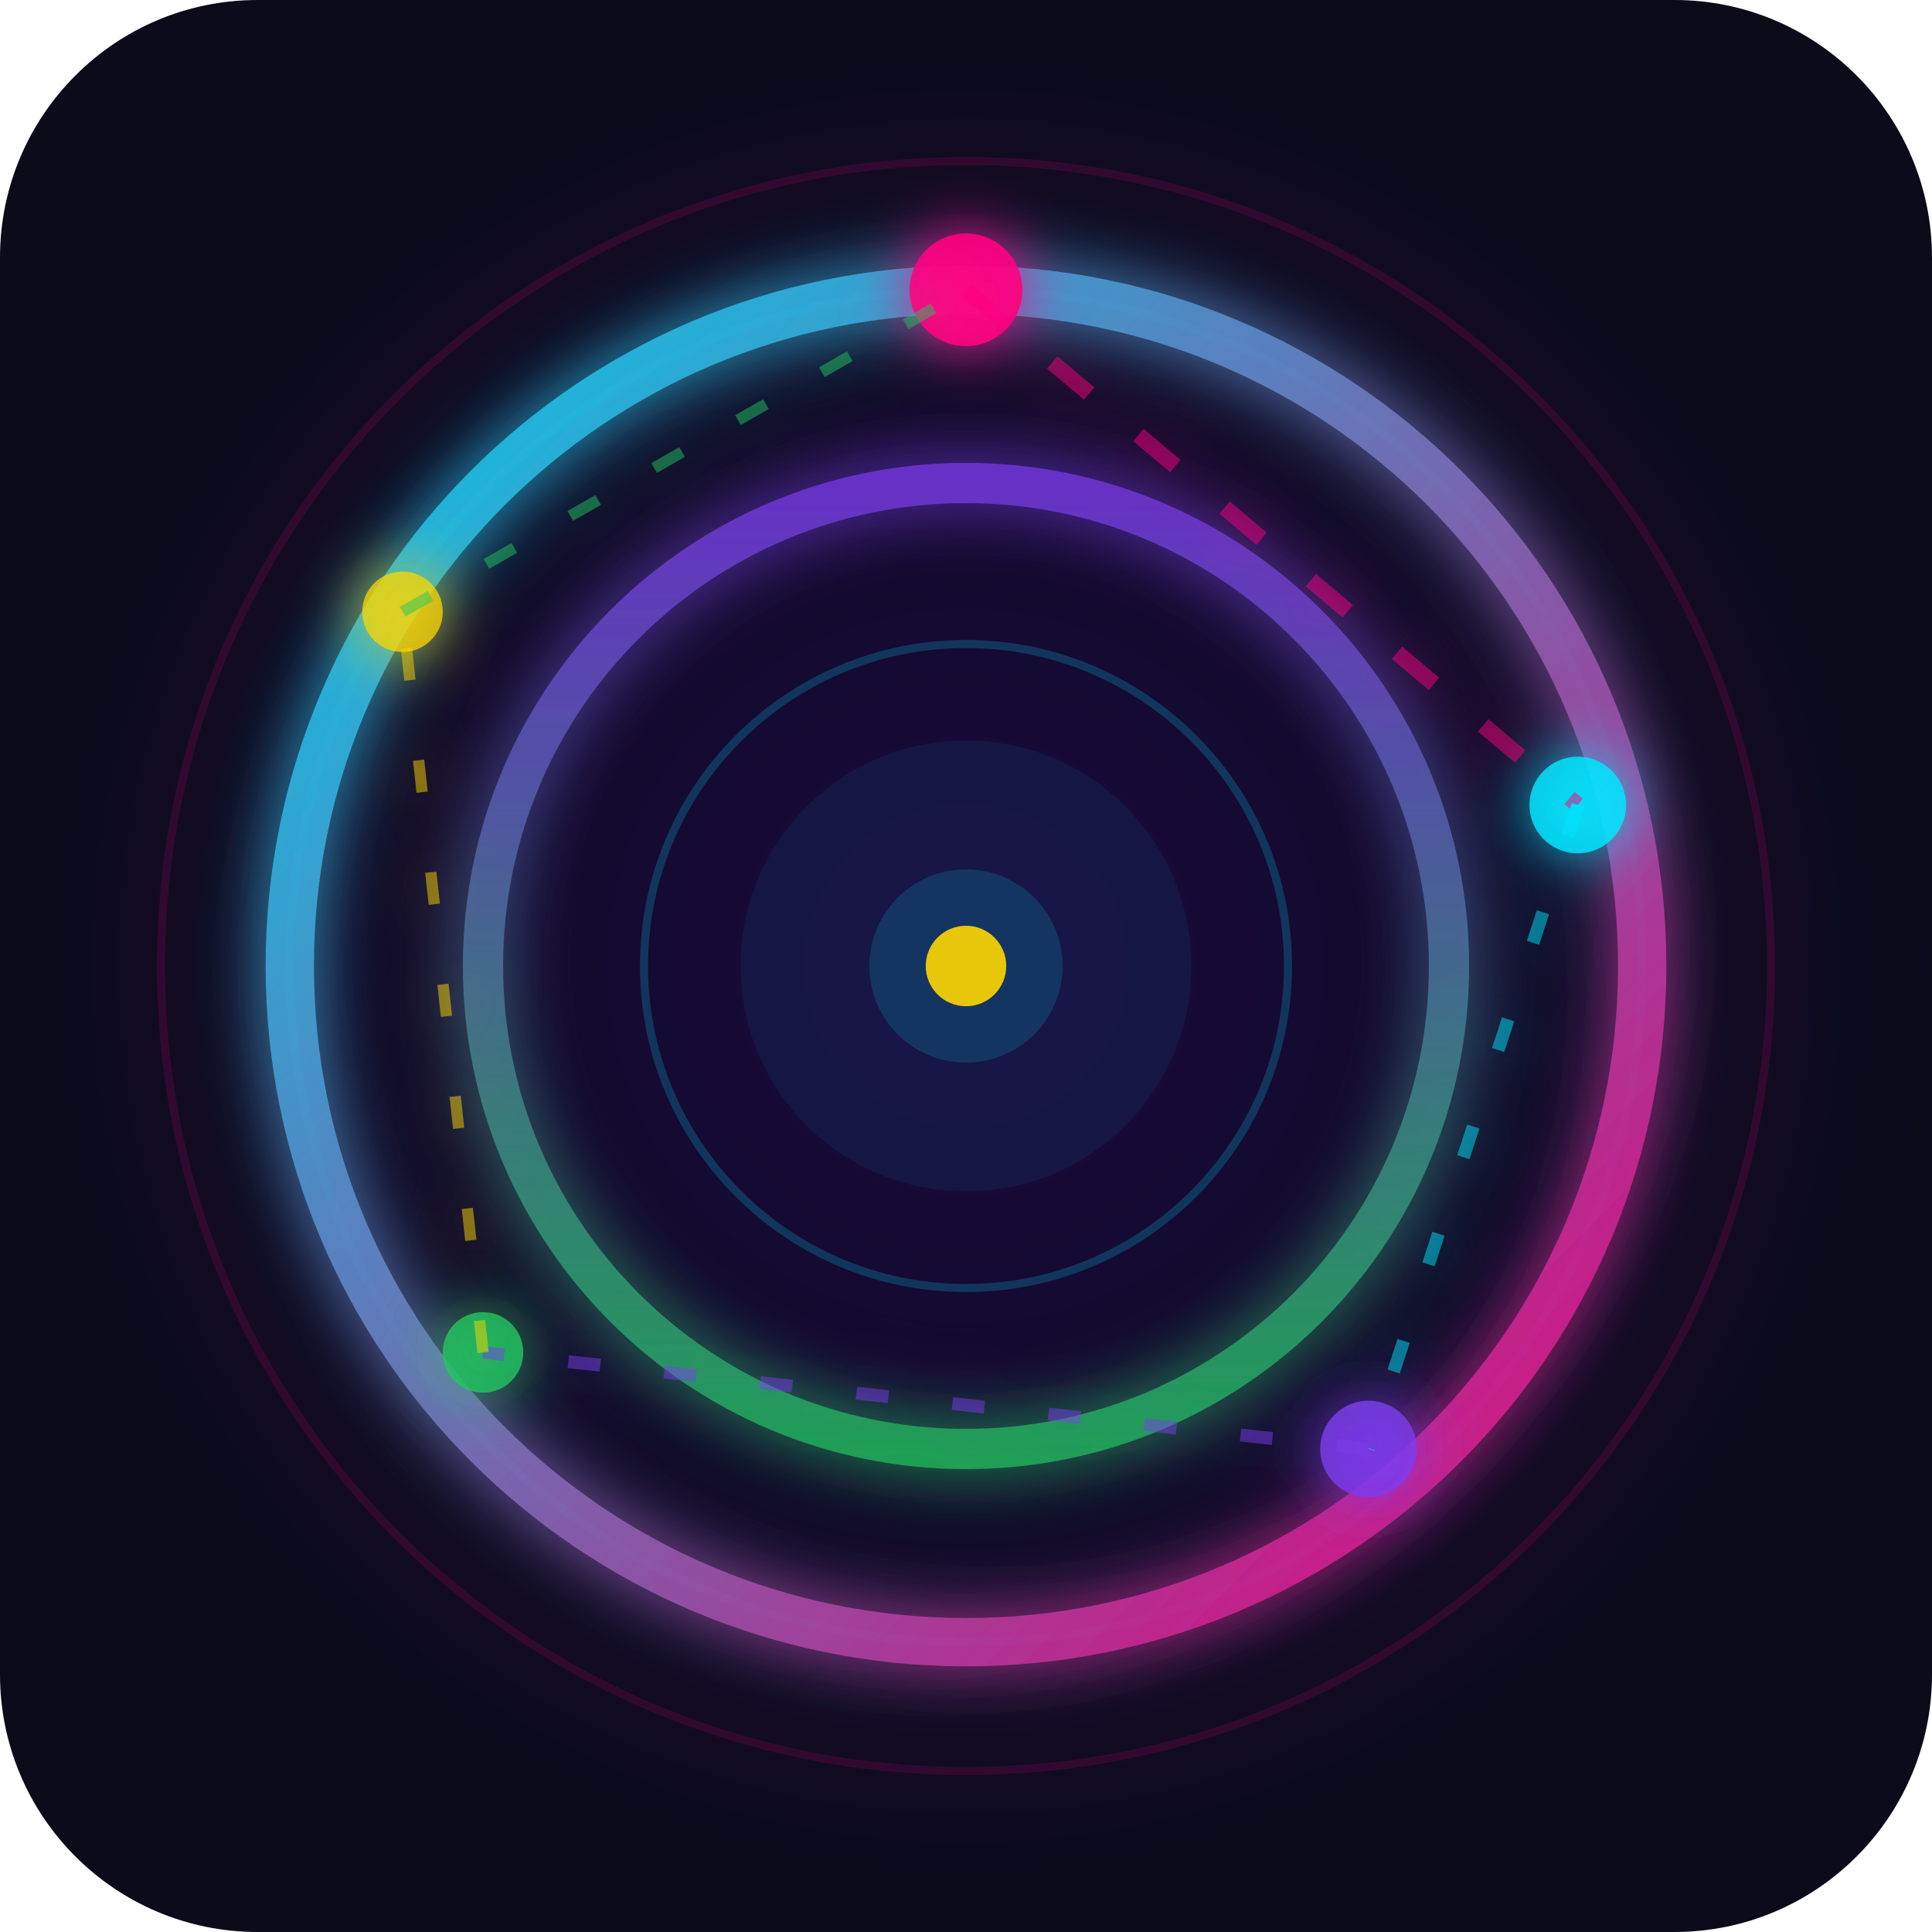
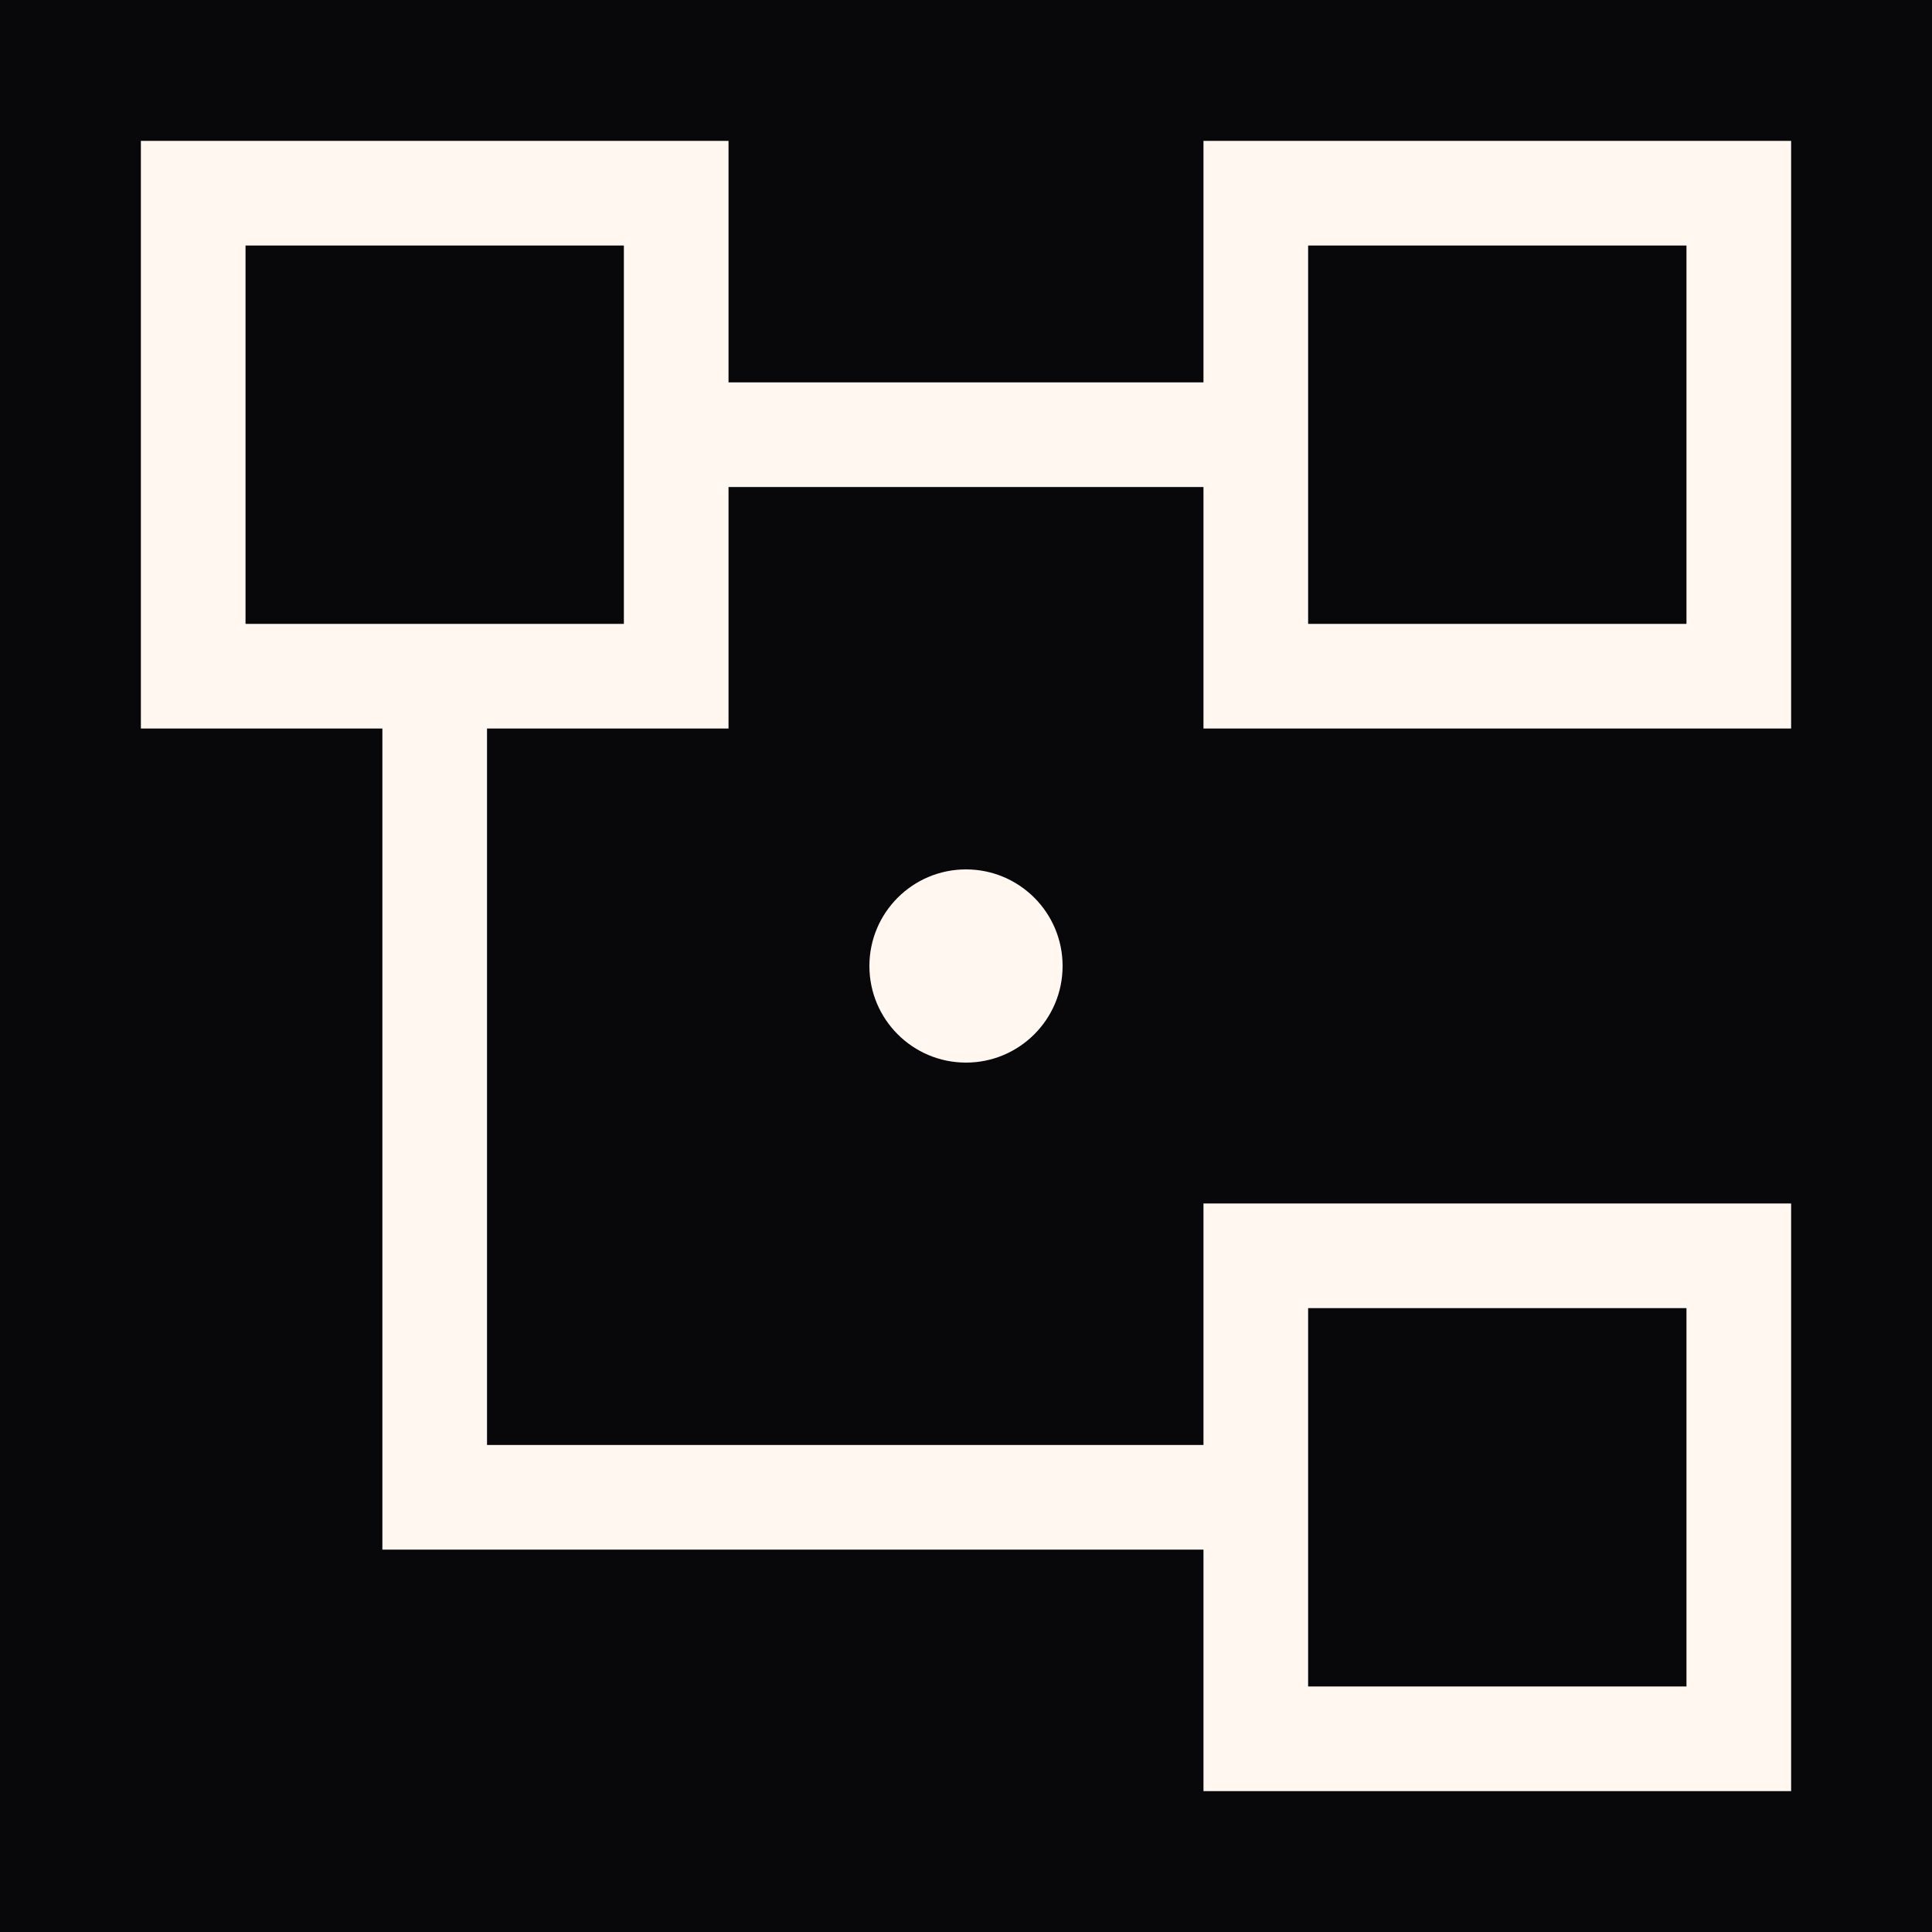
- <svg xmlns="http://www.w3.org/2000/svg" viewBox="0 0 120 120" fill="none">
-   <defs>
-     <radialGradient id="bg" cx="50%" cy="50%" r="50%">
-       <stop offset="0%" stop-color="#1a0a3e" />
-       <stop offset="100%" stop-color="#0b0b1a" />
-     </radialGradient>
-     <linearGradient id="ring1" x1="0" y1="0" x2="1" y2="1">
-       <stop offset="0%" stop-color="#00E5FF" />
-       <stop offset="100%" stop-color="#FF007F" />
-     </linearGradient>
-     <linearGradient id="ring2" x1="0" y1="0" x2="0" y2="1">
-       <stop offset="0%" stop-color="#7C3AED" />
-       <stop offset="100%" stop-color="#22c55e" />
-     </linearGradient>
-     <filter id="glow">
-       <feGaussianBlur stdDeviation="2" result="blur" />
-       <feMerge>
-         <feMergeNode in="blur" />
-         <feMergeNode in="SourceGraphic" />
-       </feMerge>
-     </filter>
-     <filter id="glowStrong">
-       <feGaussianBlur stdDeviation="3.5" result="blur" />
-       <feMerge>
-         <feMergeNode in="blur" />
-         <feMergeNode in="blur" />
-         <feMergeNode in="SourceGraphic" />
-       </feMerge>
-     </filter>
-   </defs>
-   <rect width="120" height="120" rx="16" fill="url(#bg)" />
-   <circle cx="60" cy="60" r="42" stroke="#00E5FF" stroke-width="0.5" opacity="0.15" filter="url(#glowStrong)" />
-   <circle cx="60" cy="60" r="42" stroke="url(#ring1)" stroke-width="3" opacity="0.9" filter="url(#glow)" />
-   <circle cx="60" cy="60" r="30" stroke="url(#ring2)" stroke-width="2.5" opacity="0.8" filter="url(#glow)" />
-   <circle cx="60" cy="60" r="14" fill="#00E5FF" opacity="0.06" />
-   <circle cx="60" cy="60" r="6" fill="#00E5FF" opacity="0.15" />
-   <circle cx="60" cy="60" r="2.5" fill="#FFD700" opacity="0.9" />
-   <g filter="url(#glow)">
-     <circle cx="60" cy="18" r="3.5" fill="#FF007F" opacity="0.9" />
-     <circle cx="98" cy="50" r="3" fill="#00E5FF" opacity="0.85" />
-     <circle cx="85" cy="90" r="3" fill="#7C3AED" opacity="0.8" />
-     <circle cx="30" cy="84" r="2.5" fill="#22c55e" opacity="0.8" />
-     <circle cx="25" cy="38" r="2.5" fill="#FFD700" opacity="0.75" />
+ <svg xmlns="http://www.w3.org/2000/svg" viewBox="0 0 120 120" role="img" aria-label="Phonon">
+   <rect width="120" height="120" fill="#08070A" />
+   <g fill="none" stroke="#FFF7F0" stroke-width="6.5" stroke-linejoin="miter">
+     <rect x="12" y="12" width="30" height="30" />
+     <rect x="78" y="78" width="30" height="30" />
+     <rect x="78" y="12" width="30" height="30" />
+     <path d="M42 27h36M27 42v51h51" />
  </g>
-   <g opacity="0.5" filter="url(#glow)">
-     <line x1="60" y1="18" x2="98" y2="50" stroke="#FF007F" stroke-width="1" stroke-dasharray="3 4" />
-     <line x1="98" y1="50" x2="85" y2="90" stroke="#00E5FF" stroke-width="0.8" stroke-dasharray="2 5" />
-     <line x1="85" y1="90" x2="30" y2="84" stroke="#7C3AED" stroke-width="0.8" stroke-dasharray="2 4" />
-     <line x1="30" y1="84" x2="25" y2="38" stroke="#FFD700" stroke-width="0.7" stroke-dasharray="2 5" />
-     <line x1="25" y1="38" x2="60" y2="18" stroke="#22c55e" stroke-width="0.7" stroke-dasharray="2 4" />
-   </g>
-   <circle cx="60" cy="60" r="50" stroke="#FF007F" stroke-width="0.5" opacity="0.15" filter="url(#glow)" />
-   <circle cx="60" cy="60" r="20" stroke="#00E5FF" stroke-width="0.5" opacity="0.2" />
+   <circle cx="60" cy="60" r="6" fill="#FFF7F0" />
</svg>
